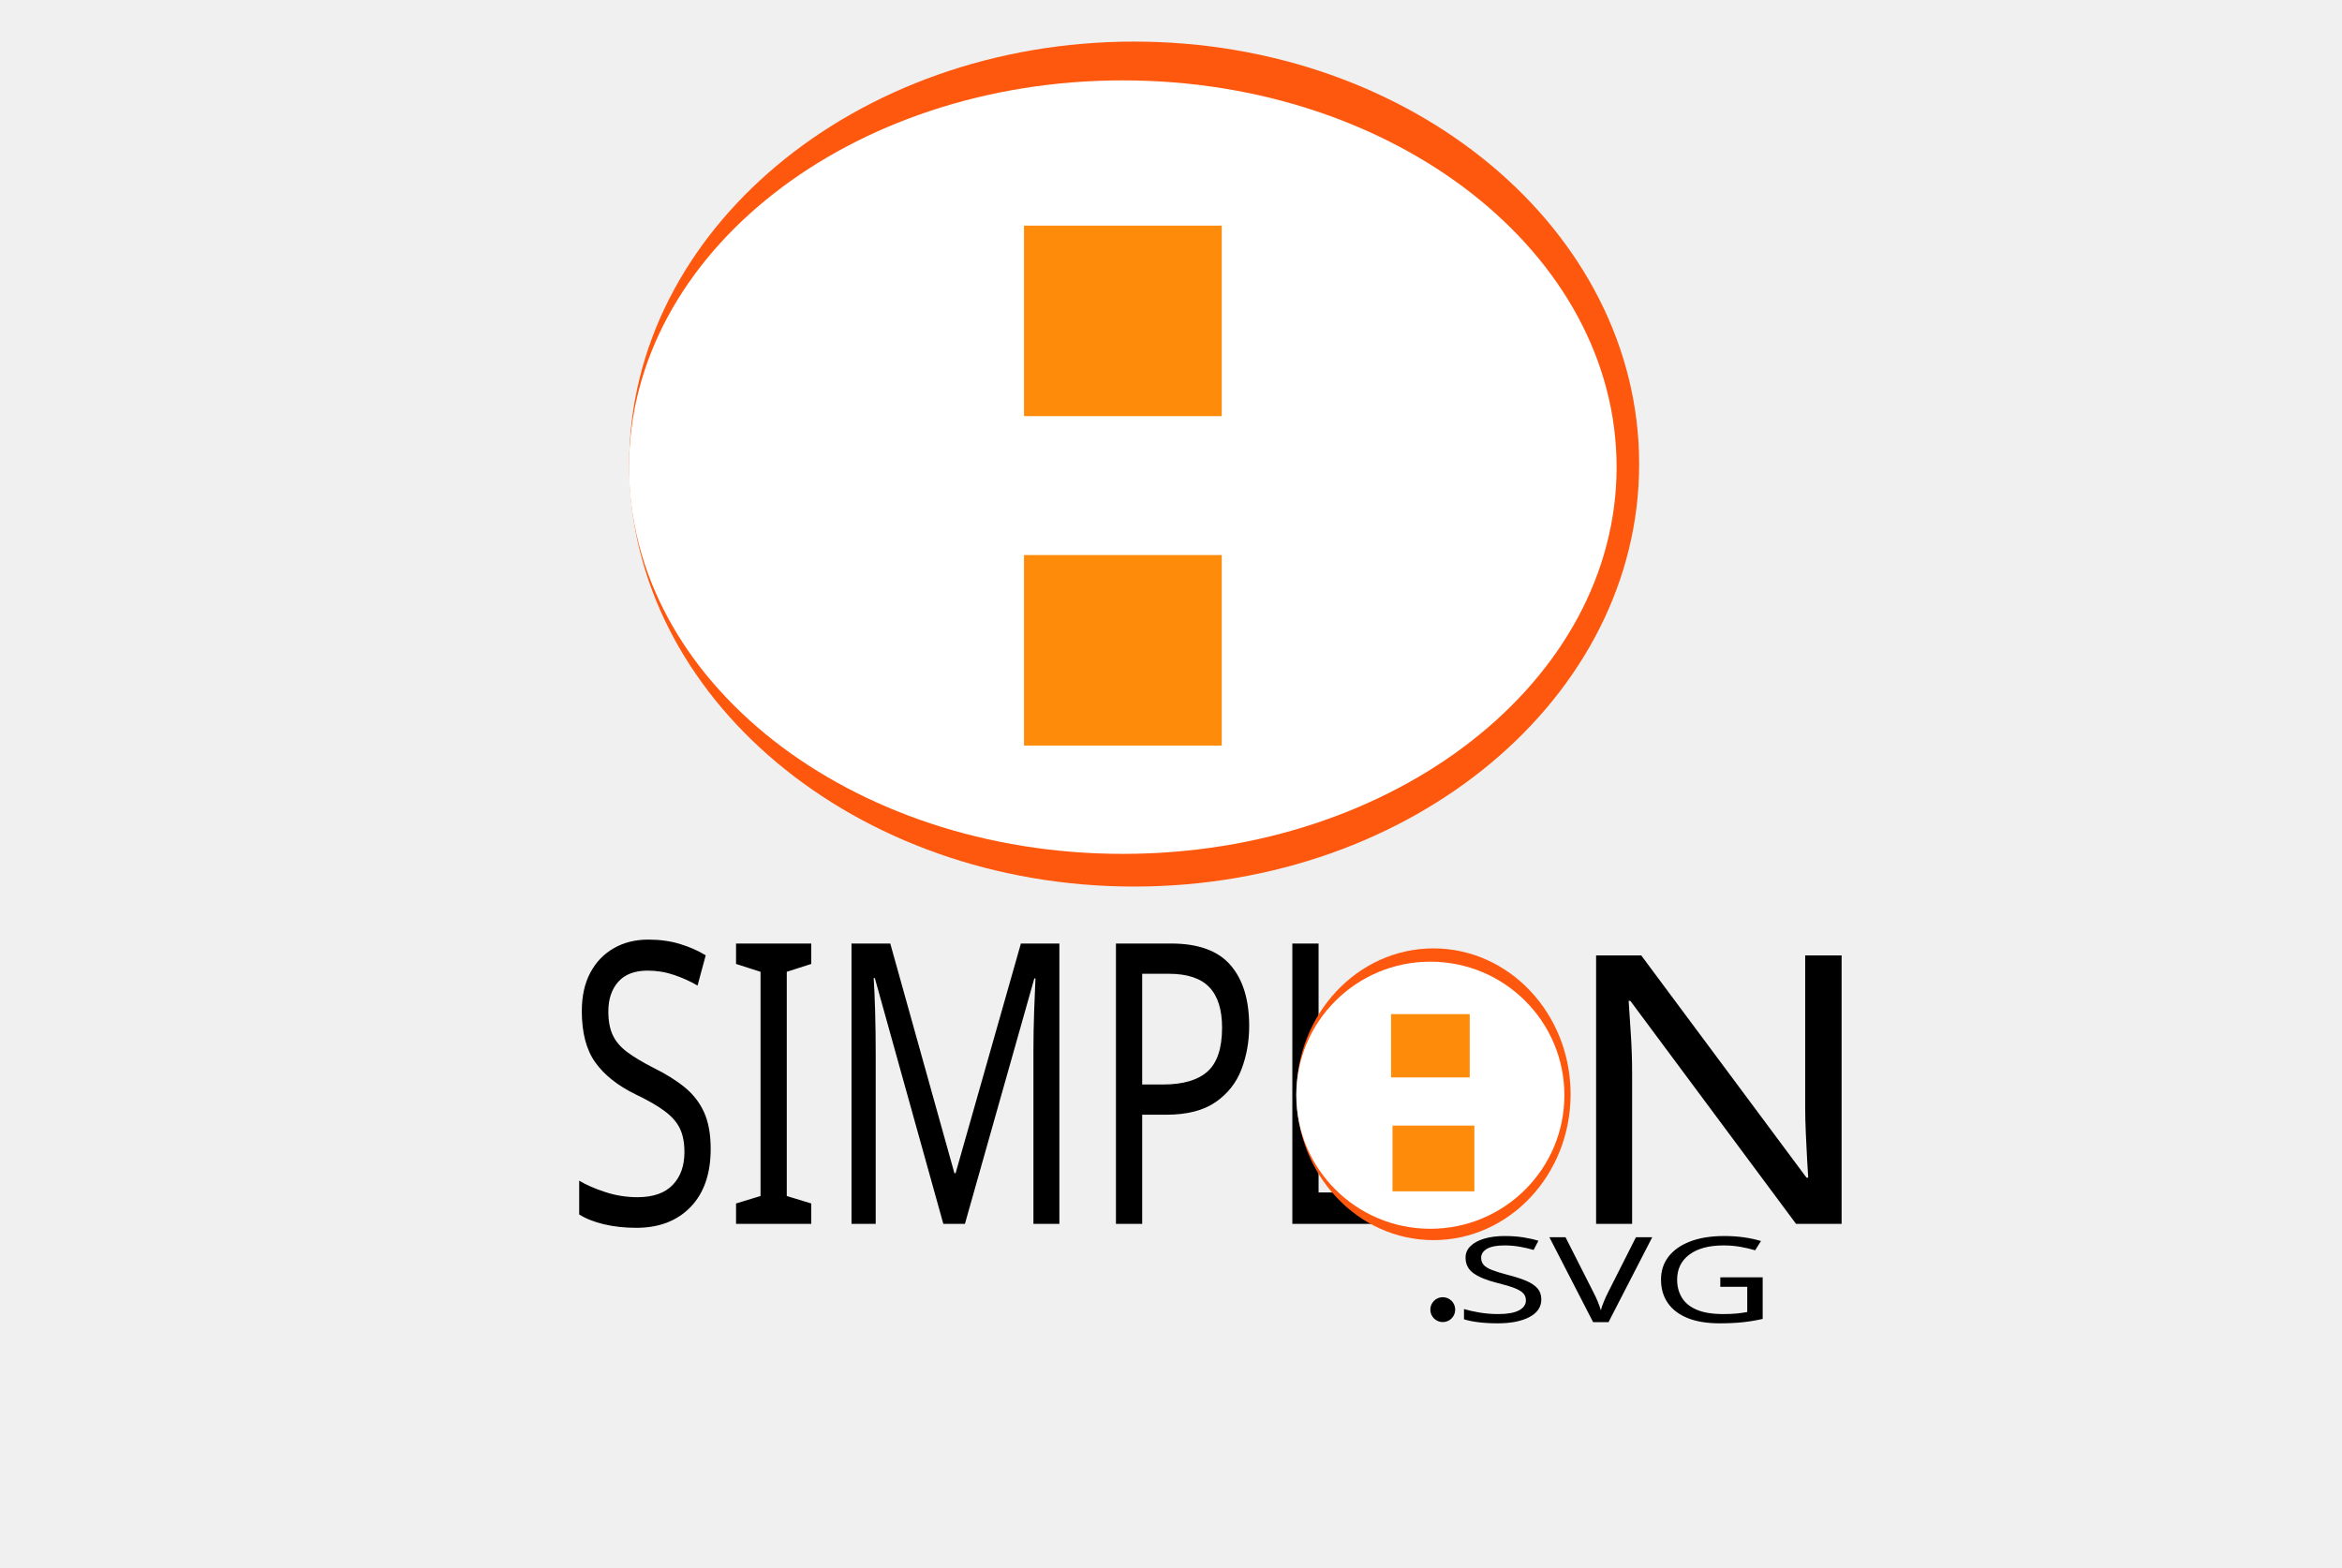
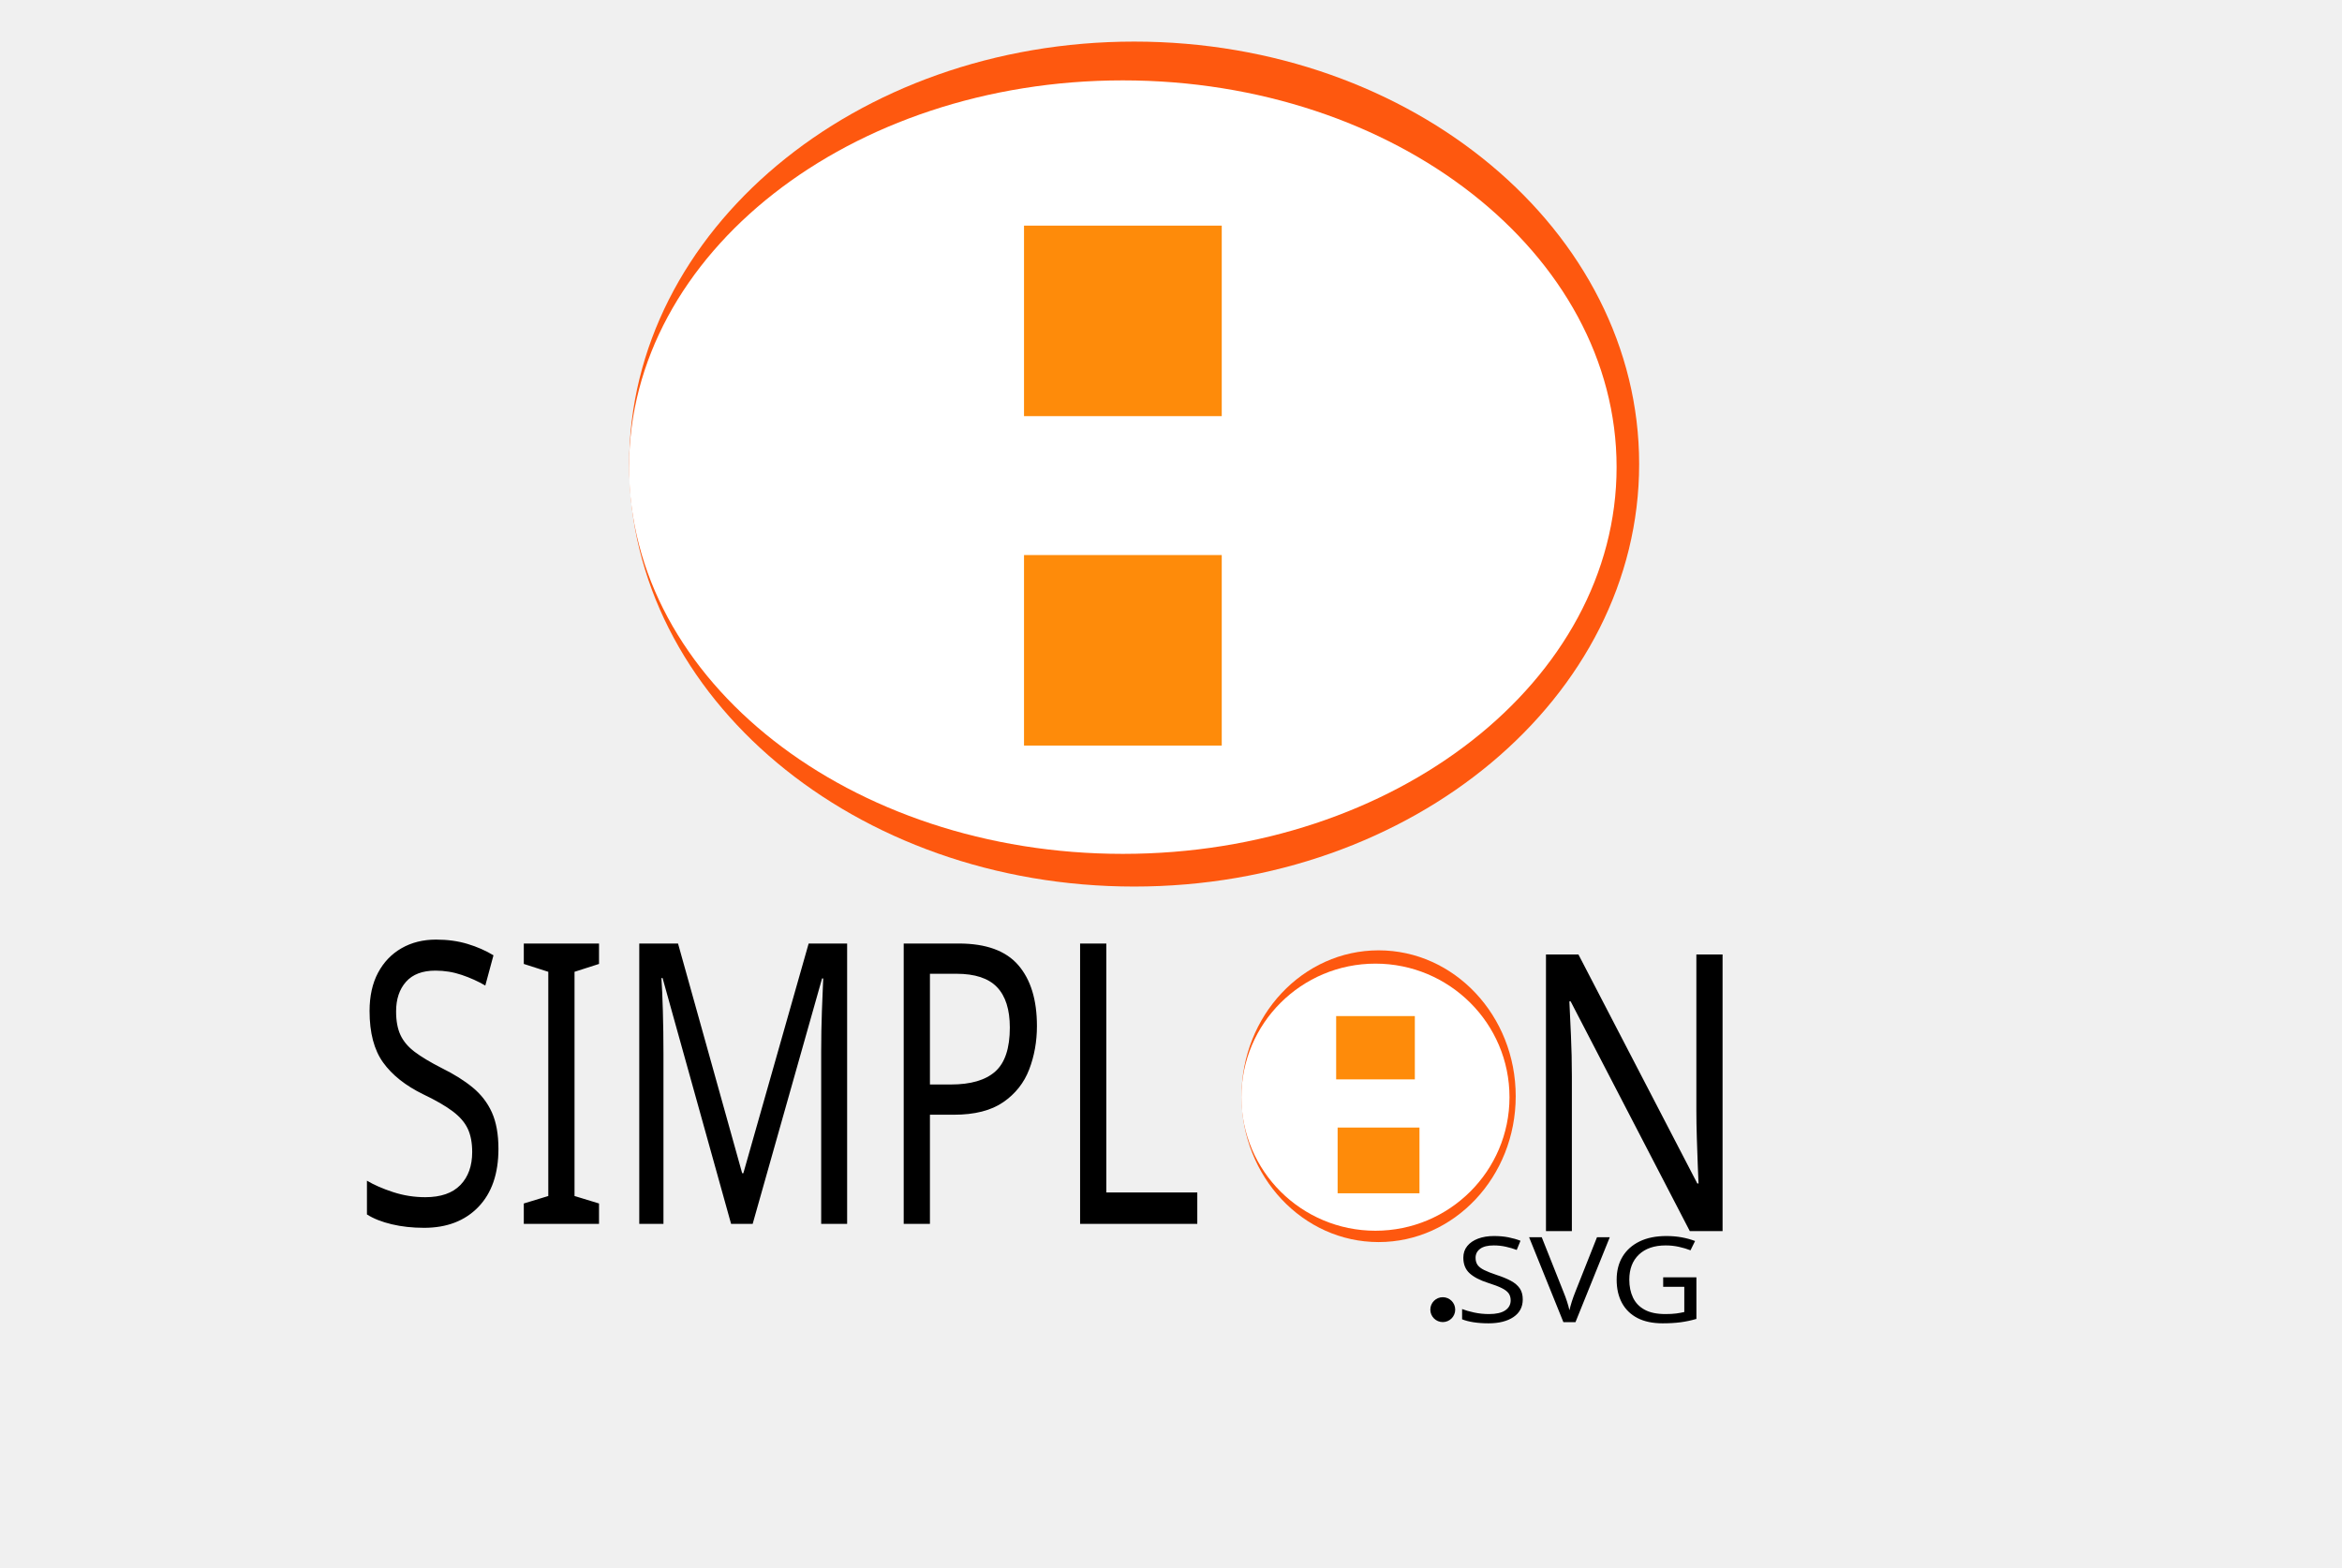
- <svg xmlns="http://www.w3.org/2000/svg" version="1.1" id="Layer_1" x="0px" y="0px" width="1920px" height="1285px" viewBox="0 0 1920 1285" style="enable-background:new 0 0 1920 1285;" xml:space="preserve">
+ <svg xmlns="http://www.w3.org/2000/svg" version="1.1" id="Layer_1" x="0px" y="0px" viewBox="0 0 1920 1285" style="enable-background:new 0 0 1920 1285;" xml:space="preserve">
  <style type="text/css">
- 	.st0{font-family:'GungsuhChe';}
+ 	.st0{font-family:'MicrosoftSansSerif';}
	.st1{font-size:321.957px;}
	.st2{fill:#FE580F;}
	.st3{fill:#FFFFFF;}
	.st4{fill:#FE8B0A;}
- 	.st5{font-size:308.308px;}
- 	.st6{font-family:'CourierNewPSMT';}
- 	.st7{font-size:97.525px;}
- 	.st8{opacity:0.109;enable-background:new    ;}
+ 	.st5{font-size:317.706px;}
+ 	.st6{font-size:97.525px;}
+ 	.st7{opacity:0.109;enable-background:new    ;}
</style>
-   <text transform="matrix(0.7424 0 0 1 462.6357 1003.487)" class="st0 st1">SIMPL</text>
-   <ellipse class="st2" cx="1175.2" cy="897.2" rx="112.4" ry="119.6" />
-   <ellipse class="st3" cx="1172.6" cy="898" rx="109.9" ry="109.5" />
-   <rect x="1140.4" y="831.5" class="st4" width="64.5" height="51.9" />
-   <rect x="1141.6" y="922.9" class="st4" width="67.1" height="53.9" />
-   <text transform="matrix(1.1534 0 0 1 1274.013 1003.487)" class="st0 st5">N</text>
+   <text transform="matrix(0.7424 0 0 1 288.6357 1003.487)" class="st0 st1">SIMPL</text>
+   <ellipse class="st2" cx="1130.2" cy="898.8" rx="112.4" ry="119.6" />
+   <ellipse class="st3" cx="1127.6" cy="899.6" rx="109.9" ry="109.5" />
+   <rect x="1095.4" y="833.1" class="st4" width="64.5" height="51.9" />
+   <rect x="1096.6" y="924.5" class="st4" width="67.1" height="53.9" />
+   <text transform="matrix(0.8051 0 0 1 1242.6 1009.428)" class="st0 st5">N</text>
  <ellipse class="st2" cx="929.8" cy="380.5" rx="414" ry="346.4" />
  <ellipse class="st3" cx="920.5" cy="383" rx="404.8" ry="317.1" />
  <rect x="839.5" y="455.1" class="st4" width="162.1" height="156.2" />
  <rect x="839.5" y="185" class="st4" width="162.1" height="156.2" />
  <circle cx="1182.8" cy="1073.8" r="10.2" />
-   <text transform="matrix(1.4413 0 0 1 1193.033 1084.048)" class="st6 st7">SVG</text>
+   <text transform="matrix(1.1306 0 0 1 1193.033 1084.048)" class="st0 st6">SVG</text>
  <g>
    <g>
      <g>
-         <path class="st8" d="M1760.2,1241.9c-1.7-0.2-3.4-0.5-5.1-0.8C1756.8,1241.4,1758.5,1241.7,1760.2,1241.9z" />
+         <path class="st7" d="M1760.2,1241.9c-1.7-0.2-3.4-0.5-5.1-0.8C1756.8,1241.4,1758.5,1241.7,1760.2,1241.9z" />
      </g>
    </g>
  </g>
</svg>
